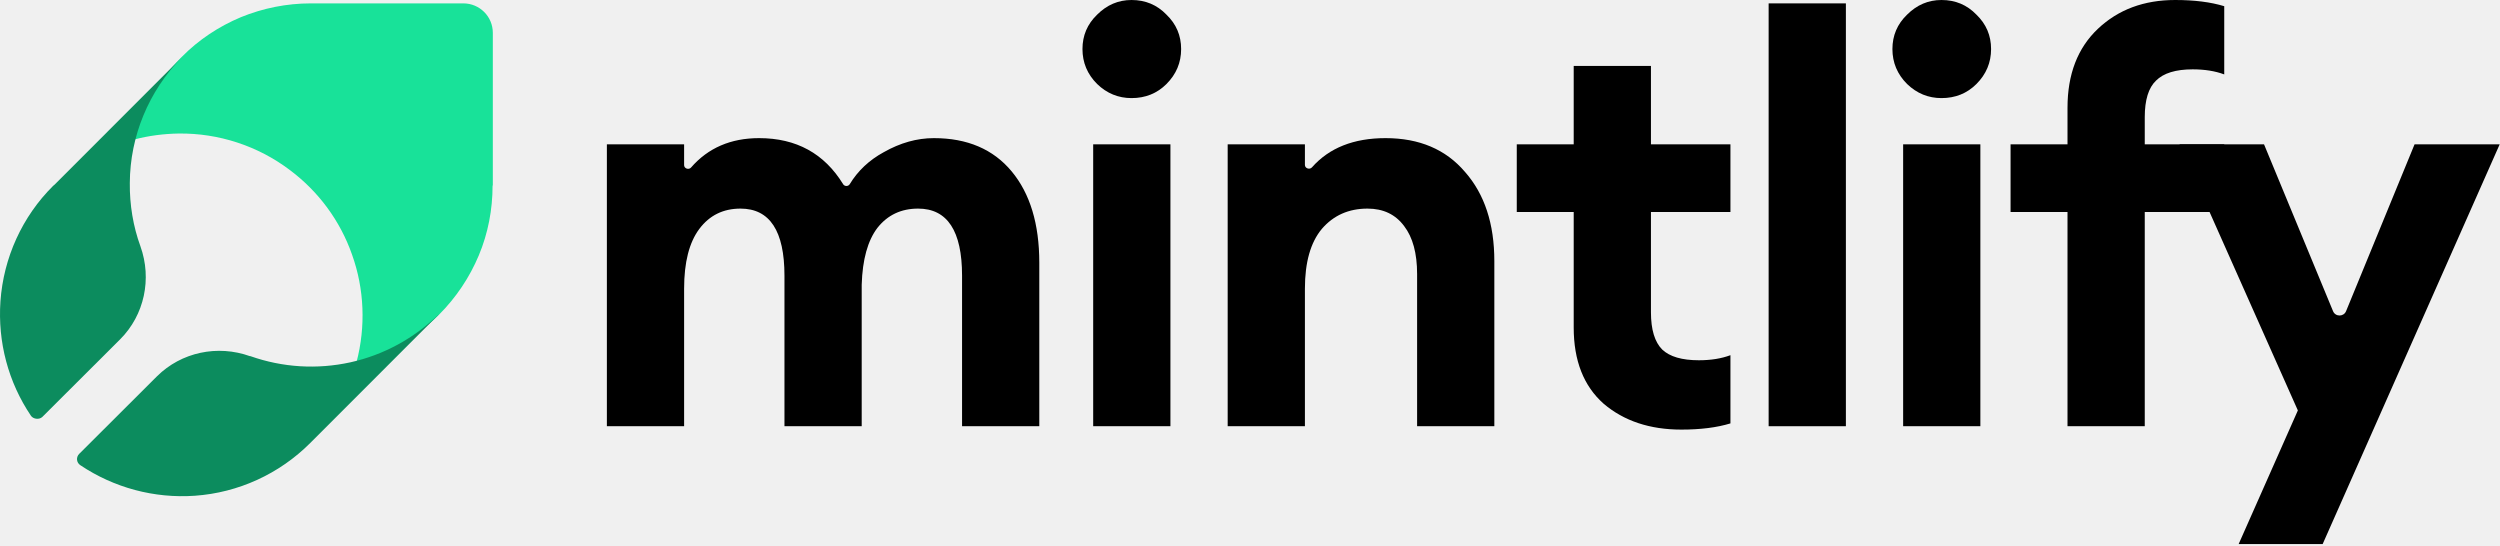
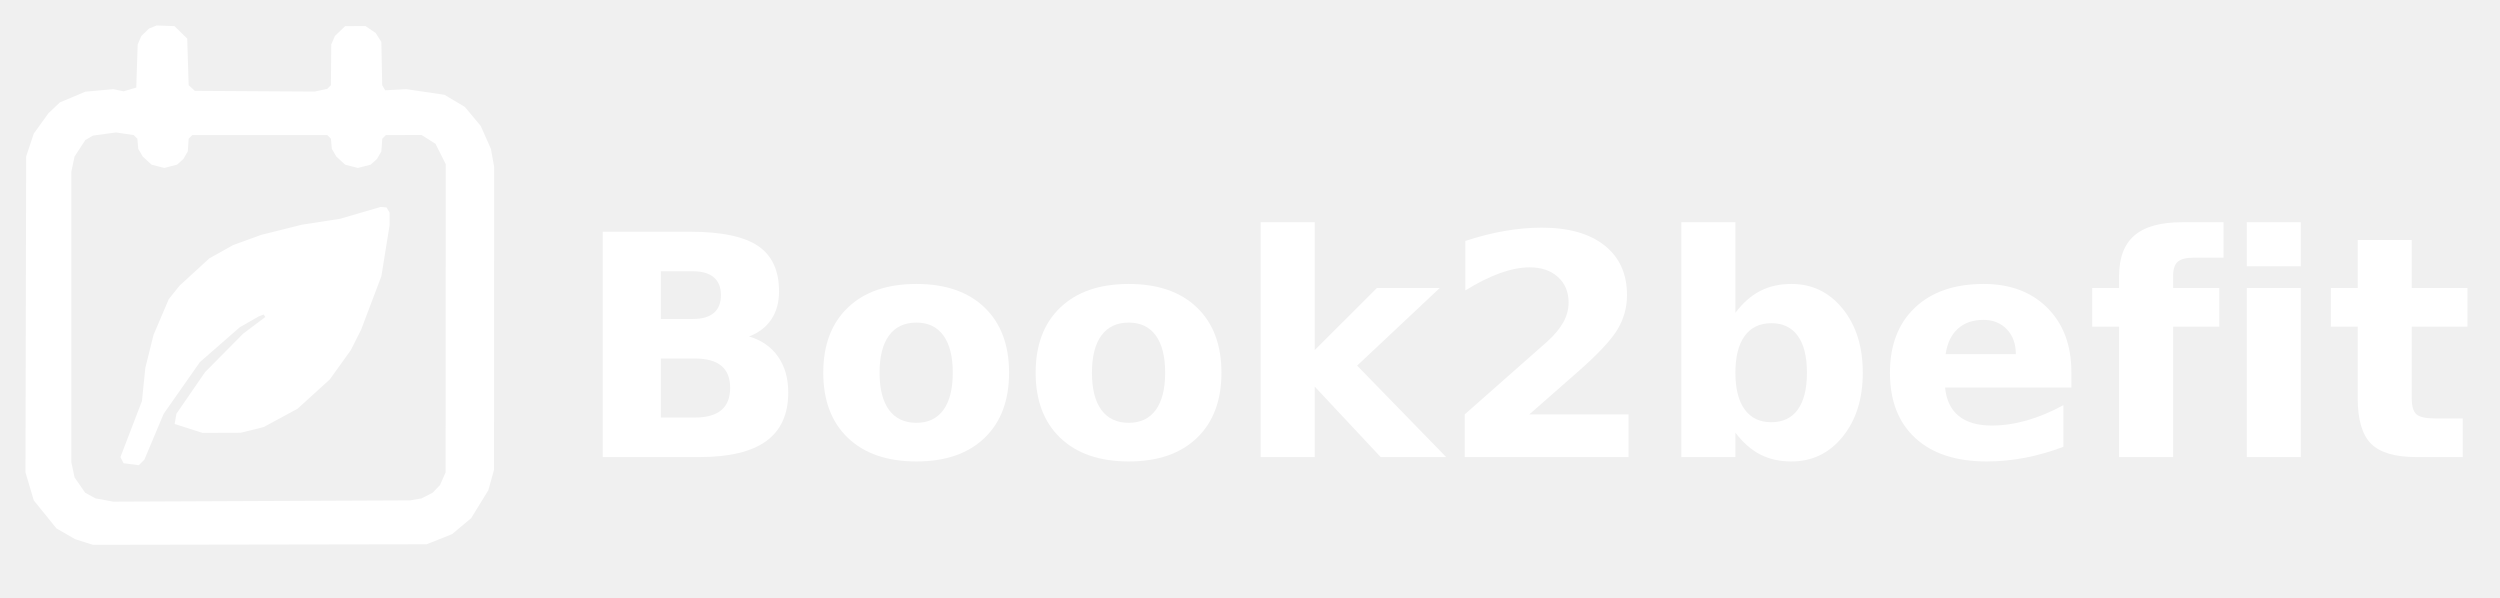
- <svg xmlns="http://www.w3.org/2000/svg" width="1682" height="367" viewBox="0 0 1682 367" fill="none">
-   <path d="M1562.69 366.037H1506.17L1546 276.14L1466.34 97.105H1523.24L1569.66 209.337C1571.28 213.26 1576.84 213.253 1578.45 209.325L1624.52 97.105H1681.79L1562.69 366.037Z" fill="black" />
-   <path d="M1391.02 286.761V142.622H1352.71V97.104H1391.02V72.449C1391.02 49.943 1397.85 32.242 1411.5 19.345C1425.16 6.448 1442.48 0 1463.47 0C1476.37 0 1487.37 1.391 1496.47 4.172V50.069C1490.4 47.793 1483.32 46.656 1475.23 46.656C1463.85 46.656 1455.63 49.184 1450.57 54.242C1445.51 59.046 1442.99 67.265 1442.99 78.897V97.104H1496.47V142.622H1442.99V286.761H1391.02Z" fill="black" />
-   <path d="M1306.22 66.001C1297.37 66.001 1289.66 62.84 1283.08 56.518C1276.51 49.943 1273.22 42.104 1273.22 33C1273.22 23.897 1276.51 16.184 1283.08 9.862C1289.66 3.287 1297.37 0 1306.22 0C1315.58 0 1323.42 3.287 1329.74 9.862C1336.31 16.184 1339.6 23.897 1339.6 33C1339.6 42.104 1336.31 49.943 1329.74 56.518C1323.42 62.84 1315.58 66.001 1306.22 66.001ZM1280.43 286.761V97.104H1332.39V286.761H1280.43Z" fill="black" />
-   <path d="M1189.94 286.761V2.276H1241.91V286.761H1189.94Z" fill="black" />
-   <path d="M1131.24 289.037C1110 289.037 1092.55 283.221 1078.89 271.588C1065.49 259.703 1058.79 242.634 1058.79 220.381V142.622H1020.48V97.104H1058.79V44.38H1110.76V97.104H1164.24V142.622H1110.76V210.14C1110.76 221.772 1113.29 230.117 1118.34 235.174C1123.4 239.979 1131.62 242.381 1143 242.381C1151.09 242.381 1158.17 241.243 1164.24 238.967V284.864C1155.14 287.646 1144.14 289.037 1131.24 289.037Z" fill="black" />
-   <path d="M825.979 286.761V97.104H877.945V110.967C877.945 113.311 881.135 114.347 882.688 112.591C894.273 99.485 910.773 92.932 932.187 92.932C954.946 92.932 972.774 100.518 985.67 115.691C998.82 130.61 1005.39 150.587 1005.39 175.622V286.761H953.429V184.346C953.429 170.438 950.521 159.691 944.704 152.105C938.888 144.265 930.67 140.346 920.049 140.346C907.405 140.346 897.164 144.898 889.325 154.001C881.738 163.105 877.945 176.507 877.945 194.208V286.761H825.979Z" fill="black" />
-   <path d="M761.286 66.001C752.436 66.001 744.723 62.84 738.148 56.518C731.574 49.943 728.286 42.104 728.286 33C728.286 23.897 731.574 16.184 738.148 9.862C744.723 3.287 752.436 0 761.286 0C770.643 0 778.482 3.287 784.804 9.862C791.379 16.184 794.666 23.897 794.666 33C794.666 42.104 791.379 49.943 784.804 56.518C778.482 62.84 770.643 66.001 761.286 66.001ZM735.493 286.761V97.104H787.459V286.761H735.493Z" fill="black" />
-   <path d="M647.273 286.761V185.484C647.273 155.392 637.411 140.346 617.686 140.346C606.307 140.346 597.204 144.645 590.376 153.243C583.801 161.84 580.261 174.61 579.755 191.553V286.761H527.789V185.484C527.789 155.392 517.927 140.346 498.203 140.346C486.571 140.346 477.341 144.898 470.513 154.001C463.685 163.105 460.272 176.507 460.272 194.208V286.761H408.306V97.104H460.272V111.103C460.272 113.435 463.407 114.462 464.939 112.704C476.419 99.522 491.68 92.932 510.72 92.932C535.742 92.932 554.588 103.262 567.259 123.923C568.258 125.553 570.718 125.527 571.712 123.894C577.189 114.891 584.802 107.731 594.548 102.415C605.675 96.093 616.928 92.932 628.307 92.932C650.813 92.932 668.261 100.392 680.652 115.311C693.043 130.231 699.239 150.714 699.239 176.76V286.761H647.273Z" fill="black" />
-   <path d="M331.569 124.833V22.09C331.569 11.065 322.625 2.276 311.764 2.276H209.069C192.938 2.276 176.967 5.472 162.113 11.544C147.26 17.775 133.685 26.724 122.345 38.228L121.546 39.027C106.533 54.207 95.833 73.062 90.402 93.834C100.145 91.277 110.206 89.999 120.268 89.839C147.1 89.52 173.453 98.148 194.855 114.287C214.18 128.668 228.873 148.481 236.859 171.331C245.164 194.5 246.122 219.746 239.893 243.554C260.496 238.122 279.503 227.416 294.675 212.396L295.474 211.597C306.813 200.252 315.917 186.67 322.145 171.81C328.374 156.95 331.409 140.971 331.409 124.833H331.569Z" fill="#18E299" />
-   <path d="M87.337 123.098C87.496 91.579 100.066 61.334 122.182 38.73L36.739 124.212C36.421 124.531 36.102 124.69 35.784 125.008C14.941 145.702 2.371 173.4 0.303 202.69C-1.607 230.07 5.553 257.131 20.828 279.736C22.285 281.892 26.238 282.601 28.466 280.532L80.813 228.319C97.202 211.923 102.293 187.568 94.497 165.759C89.564 152.229 87.178 137.743 87.337 123.098Z" fill="#0C8C5E" />
-   <path d="M294.976 211.605C278.587 227.683 258.062 238.826 235.786 243.761C213.351 248.695 190.121 247.263 168.482 239.622C168.482 239.622 168.323 239.622 168.164 239.622C146.365 231.822 122.022 236.916 105.633 253.153L53.285 305.365C51.057 307.594 51.376 311.255 54.081 313.006C76.674 328.128 103.724 335.451 131.091 333.541C160.368 331.471 187.894 318.896 208.737 298.043L209.533 297.247L294.976 211.764V211.605Z" fill="#0C8C5E" />
+ <svg xmlns="http://www.w3.org/2000/svg" viewBox="0 0 981.50 234.45">
+   <g transform="translate(-24.50,-50.55)">
+     <path d="M 192.00 264.23 L 61.00 264.45 L 54.00 262.23 L 46.66 258.00 L 37.76 247.00 L 34.50 236.00 L 34.77 112.00 L 37.76 103.00 L 43.53 95.00 L 48.00 90.76 L 58.00 86.55 L 69.00 85.55 L 73.00 86.40 L 78.00 84.94 L 78.55 68.00 L 80.00 64.66 L 83.00 61.76 L 86.00 60.55 L 93.00 60.81 L 98.00 65.70 L 98.57 84.00 L 101.00 86.22 L 148.00 86.50 L 153.00 85.43 L 154.42 84.00 L 154.55 68.00 L 156.00 64.66 L 160.00 60.81 L 168.00 60.78 L 172.00 63.51 L 174.22 67.00 L 174.55 84.00 L 175.73 86.00 L 184.00 85.55 L 199.00 87.77 L 207.00 92.53 L 213.24 100.00 L 217.23 109.00 L 218.50 116.00 L 218.45 235.00 L 216.23 243.00 L 209.47 254.00 L 202.00 260.24 L 192.00 264.23 Z M 185.50 247.00 L 190.00 246.22 L 194.34 244.00 L 197.24 241.00 L 199.45 236.00 L 199.50 115.00 L 195.47 107.00 L 190.00 103.55 L 176.00 103.58 L 174.58 105.00 L 174.22 110.00 L 172.47 113.00 L 170.00 115.20 L 165.00 116.49 L 160.00 115.20 L 156.53 112.00 L 154.78 109.00 L 154.42 105.00 L 153.00 103.58 L 100.00 103.58 L 98.58 105.00 L 98.22 110.00 L 96.47 113.00 L 94.00 115.20 L 89.00 116.49 L 84.00 115.20 L 80.53 112.00 L 78.78 109.00 L 78.42 105.00 L 77.00 103.58 L 70.00 102.55 L 61.00 103.78 L 58.00 105.53 L 53.77 112.00 L 52.50 118.00 L 52.50 232.00 L 53.78 238.00 L 57.94 244.00 L 62.00 246.22 L 69.00 247.50 L 185.50 247.00 Z M 79.00 233.19 L 73.00 232.42 L 71.78 230.00 L 80.23 208.00 L 81.55 195.00 L 84.78 182.00 L 90.76 168.00 L 95.00 162.69 L 106.66 152.00 L 116.00 146.77 L 127.00 142.77 L 143.00 138.77 L 158.00 136.45 L 174.00 131.78 L 176.26 132.00 L 177.45 134.00 L 177.45 139.00 L 174.23 159.00 L 166.27 180.00 L 162.24 188.00 L 154.00 199.49 L 141.34 211.00 L 128.00 218.22 L 119.00 220.45 L 104.00 220.50 L 93.06 217.00 L 93.76 213.00 L 105.00 196.66 L 120.00 181.51 L 128.67 175.00 L 128.00 174.01 L 126.00 174.81 L 118.67 179.00 L 103.00 192.69 L 88.76 213.00 L 81.19 231.00 L 79.00 233.19 Z" fill="#FFFFFF" fill-rule="evenodd" />
+     <g fill="#FFFFFF">
+       <path d="M786 915Q877 915 924.0 955.0Q971 995 971 1073Q971 1150 924.0 1190.5Q877 1231 786 1231H573V915ZM799 262Q915 262 973.5 311.0Q1032 360 1032 459Q1032 556 974.0 604.5Q916 653 799 653H573V262ZM1157 799Q1281 763 1349.0 666.0Q1417 569 1417 428Q1417 212 1271.0 106.0Q1125 0 827 0H188V1493H766Q1077 1493 1216.5 1399.0Q1356 1305 1356 1098Q1356 989 1305.0 912.5Q1254 836 1157 799Z" transform="translate(250.00,230.00) scale(0.059258,-0.059258)" />
+       <path d="M705 891Q586 891 523.5 805.5Q461 720 461 559Q461 398 523.5 312.5Q586 227 705 227Q822 227 884.0 312.5Q946 398 946 559Q946 720 884.0 805.5Q822 891 705 891ZM705 1147Q994 1147 1156.5 991.0Q1319 835 1319 559Q1319 283 1156.5 127.0Q994 -29 705 -29Q415 -29 251.5 127.0Q88 283 88 559Q88 835 251.5 991.0Q415 1147 705 1147Z" transform="translate(342.50,230.00) scale(0.059258,-0.059258)" />
+       <path d="M705 891Q586 891 523.5 805.5Q461 720 461 559Q461 398 523.5 312.5Q586 227 705 227Q822 227 884.0 312.5Q946 398 946 559Q946 720 884.0 805.5Q822 891 705 891ZM705 1147Q994 1147 1156.5 991.0Q1319 835 1319 559Q1319 283 1156.5 127.0Q994 -29 705 -29Q415 -29 251.5 127.0Q88 283 88 559Q88 835 251.5 991.0Q415 1147 705 1147Z" transform="translate(425.88,230.00) scale(0.059258,-0.059258)" />
+       <path d="M172 1556H530V709L942 1120H1358L811 606L1401 0H967L530 467V0H172Z" transform="translate(509.25,230.00) scale(0.059258,-0.059258)" />
+       <path d="M590 283H1247V0H162V283L707 764Q780 830 815.0 893.0Q850 956 850 1024Q850 1129 779.5 1193.0Q709 1257 592 1257Q502 1257 395.0 1218.5Q288 1180 166 1104V1432Q296 1475 423.0 1497.5Q550 1520 672 1520Q940 1520 1088.5 1402.0Q1237 1284 1237 1073Q1237 951 1174.0 845.5Q1111 740 909 563Z" transform="translate(589.96,230.00) scale(0.059258,-0.059258)" />
+       <path d="M768 231Q883 231 943.5 315.0Q1004 399 1004 559Q1004 719 943.5 803.0Q883 887 768 887Q653 887 591.5 802.5Q530 718 530 559Q530 400 591.5 315.5Q653 231 768 231ZM530 956Q604 1054 694.0 1100.5Q784 1147 901 1147Q1108 1147 1241.0 982.5Q1374 818 1374 559Q1374 300 1241.0 135.5Q1108 -29 901 -29Q784 -29 694.0 17.5Q604 64 530 162V0H172V1556H530Z" transform="translate(674.41,230.00) scale(0.059258,-0.059258)" />
+       <path d="M1290 563V461H453Q466 335 544.0 272.0Q622 209 762 209Q875 209 993.5 242.5Q1112 276 1237 344V68Q1110 20 983.0 -4.5Q856 -29 729 -29Q425 -29 256.5 125.5Q88 280 88 559Q88 833 253.5 990.0Q419 1147 709 1147Q973 1147 1131.5 988.0Q1290 829 1290 563ZM922 682Q922 784 862.5 846.5Q803 909 707 909Q603 909 538.0 850.5Q473 792 457 682Z" transform="translate(761.28,230.00) scale(0.059258,-0.059258)" />
+       <path d="M909 1556V1321H711Q635 1321 605.0 1293.5Q575 1266 575 1198V1120H881V864H575V0H217V864H39V1120H217V1198Q217 1381 319.0 1468.5Q421 1556 635 1556Z" transform="translate(843.59,230.00) scale(0.059258,-0.059258)" />
+       <path d="M172 1120H530V0H172ZM172 1556H530V1264H172Z" transform="translate(896.39,230.00) scale(0.059258,-0.059258)" />
+       <path d="M563 1438V1120H932V864H563V389Q563 311 594.0 283.5Q625 256 717 256H901V0H594Q382 0 293.5 88.5Q205 177 205 389V864H27V1120H205V1438Z" transform="translate(937.99,230.00) scale(0.059258,-0.059258)" />
+     </g>
+   </g>
</svg>
